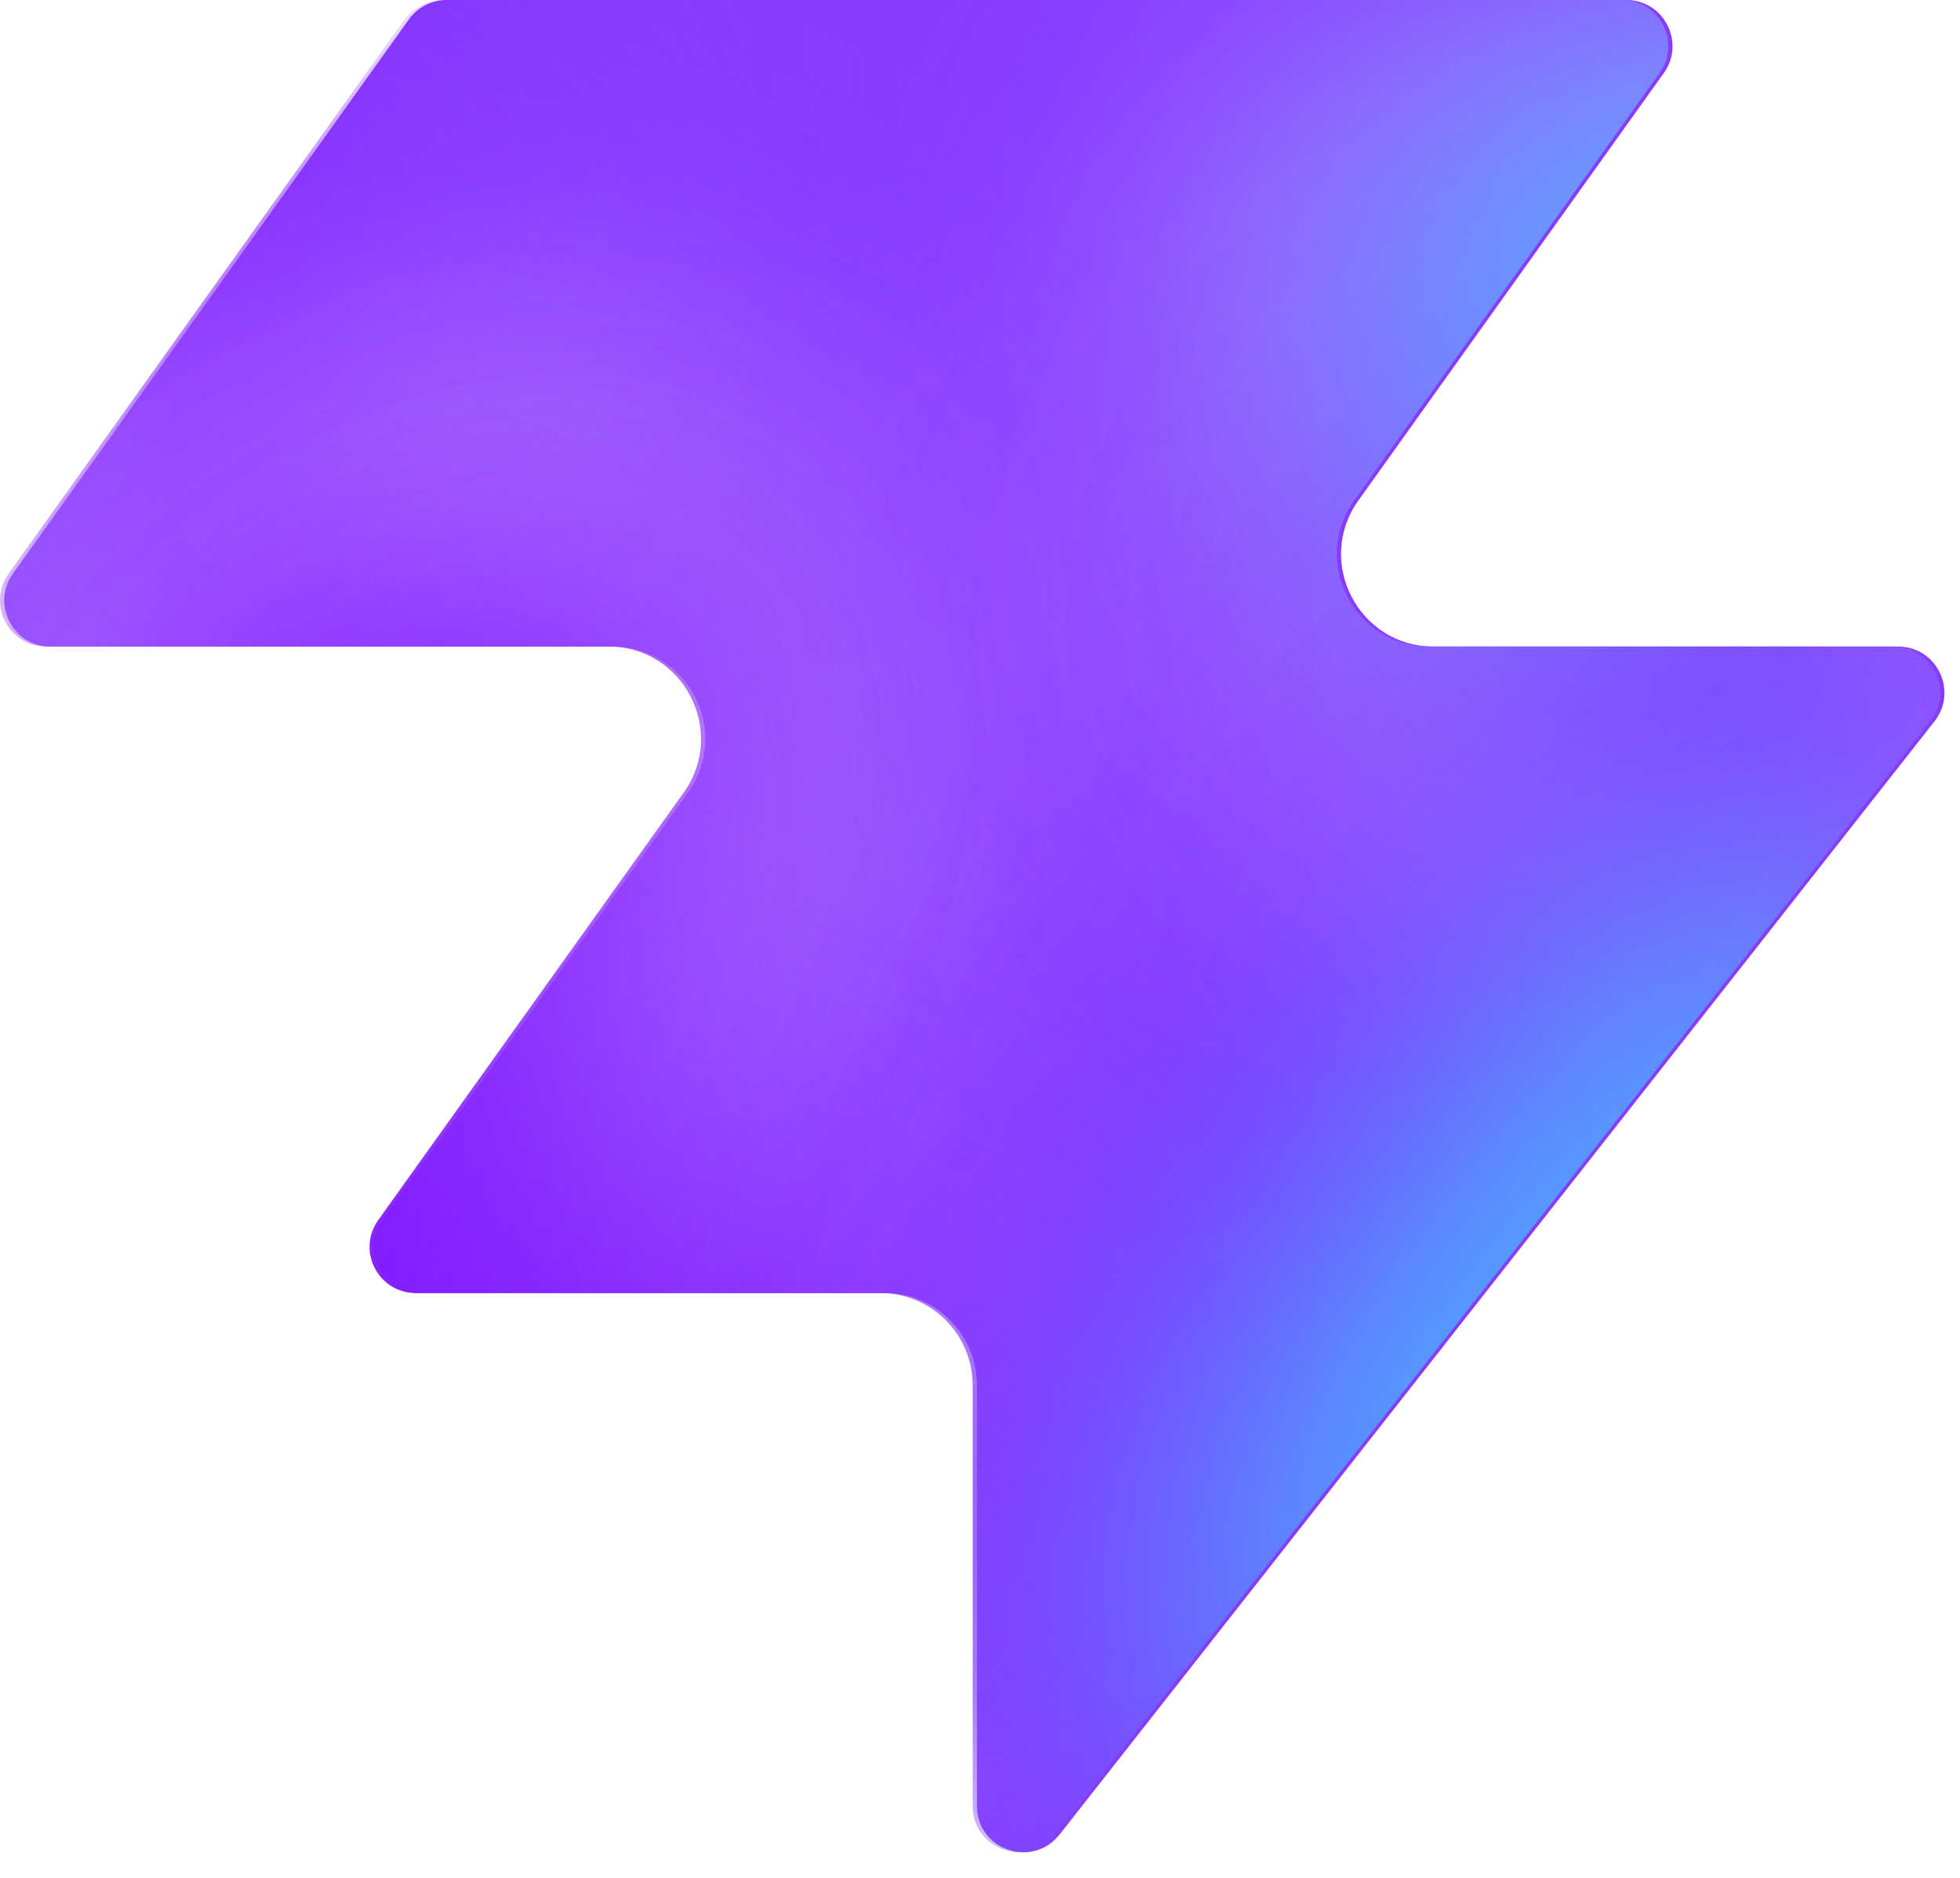
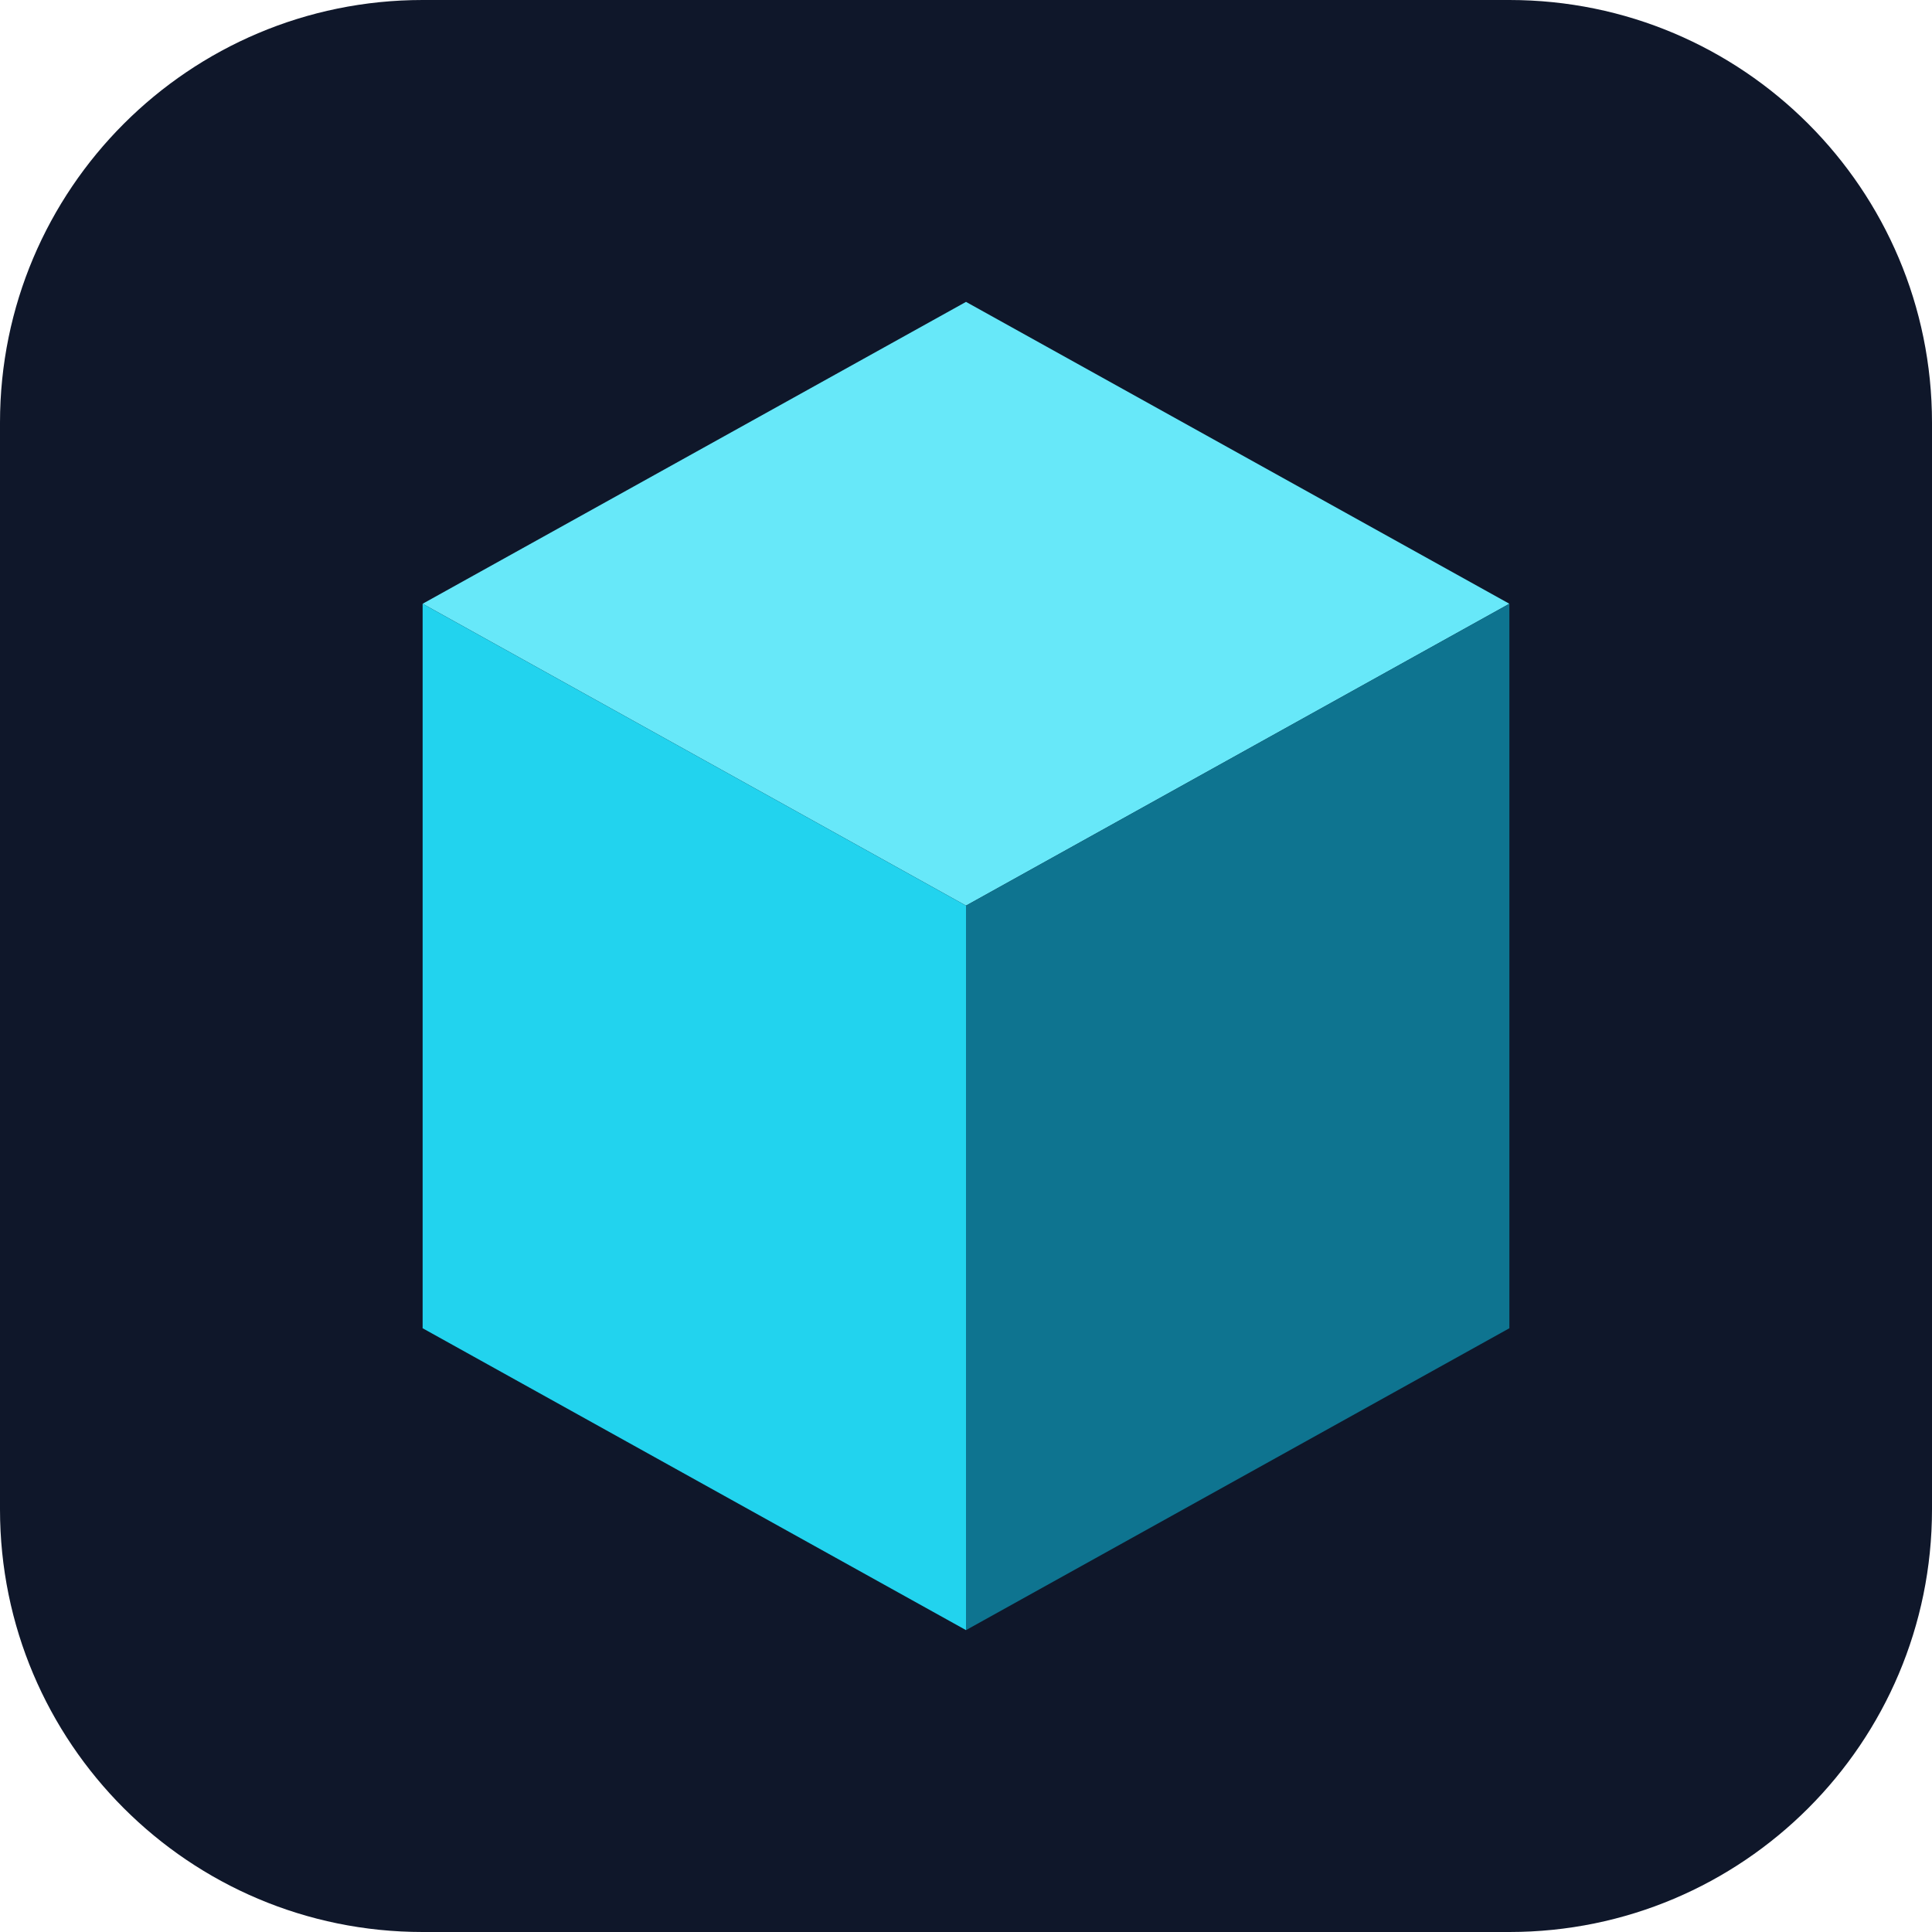
- <svg xmlns="http://www.w3.org/2000/svg" width="48" height="46" fill="none" viewBox="0 0 48 46">
-   <path fill="#863bff" d="M25.946 44.938c-.664.845-2.021.375-2.021-.698V33.937a2.26 2.26 0 0 0-2.262-2.262H10.287c-.92 0-1.456-1.04-.92-1.788l7.48-10.471c1.07-1.497 0-3.578-1.842-3.578H1.237c-.92 0-1.456-1.04-.92-1.788L10.013.474c.214-.297.556-.474.92-.474h28.894c.92 0 1.456 1.04.92 1.788l-7.48 10.471c-1.07 1.498 0 3.579 1.842 3.579h11.377c.943 0 1.473 1.088.89 1.83L25.947 44.94z" style="fill:#863bff;fill:color(display-p3 .525 .23 1);fill-opacity:1" />
-   <mask id="a" width="48" height="46" x="0" y="0" maskUnits="userSpaceOnUse" style="mask-type:alpha">
-     <path fill="#000" d="M25.842 44.938c-.664.844-2.021.375-2.021-.698V33.937a2.26 2.26 0 0 0-2.262-2.262H10.183c-.92 0-1.456-1.04-.92-1.788l7.48-10.471c1.07-1.498 0-3.579-1.842-3.579H1.133c-.92 0-1.456-1.04-.92-1.787L9.91.473c.214-.297.556-.474.92-.474h28.894c.92 0 1.456 1.04.92 1.788l-7.48 10.471c-1.07 1.498 0 3.578 1.842 3.578h11.377c.943 0 1.473 1.088.89 1.832L25.843 44.94z" style="fill:#000;fill-opacity:1" />
-   </mask>
-   <g mask="url(#a)">
-     <g filter="url(#b)">
-       <ellipse cx="5.508" cy="14.704" fill="#ede6ff" rx="5.508" ry="14.704" style="fill:#ede6ff;fill:color(display-p3 .927 .903 1);fill-opacity:1" transform="matrix(.00324 1 1 -.00324 -4.47 31.516)" />
-     </g>
-     <g filter="url(#c)">
-       <ellipse cx="10.399" cy="29.851" fill="#ede6ff" rx="10.399" ry="29.851" style="fill:#ede6ff;fill:color(display-p3 .927 .903 1);fill-opacity:1" transform="matrix(.00324 1 1 -.00324 -39.328 7.883)" />
-     </g>
-     <g filter="url(#d)">
-       <ellipse cx="5.508" cy="30.487" fill="#7e14ff" rx="5.508" ry="30.487" style="fill:#7e14ff;fill:color(display-p3 .492 .077 1);fill-opacity:1" transform="rotate(89.814 -25.913 -14.639)scale(1 -1)" />
-     </g>
-     <g filter="url(#e)">
-       <ellipse cx="5.508" cy="30.599" fill="#7e14ff" rx="5.508" ry="30.599" style="fill:#7e14ff;fill:color(display-p3 .492 .077 1);fill-opacity:1" transform="rotate(89.814 -32.644 -3.334)scale(1 -1)" />
-     </g>
-     <g filter="url(#f)">
-       <ellipse cx="5.508" cy="30.599" fill="#7e14ff" rx="5.508" ry="30.599" style="fill:#7e14ff;fill:color(display-p3 .492 .077 1);fill-opacity:1" transform="matrix(.00324 1 1 -.00324 -34.34 30.47)" />
-     </g>
-     <g filter="url(#g)">
-       <ellipse cx="14.072" cy="22.078" fill="#ede6ff" rx="14.072" ry="22.078" style="fill:#ede6ff;fill:color(display-p3 .927 .903 1);fill-opacity:1" transform="rotate(93.35 24.506 48.493)scale(-1 1)" />
-     </g>
-     <g filter="url(#h)">
-       <ellipse cx="3.47" cy="21.501" fill="#7e14ff" rx="3.47" ry="21.501" style="fill:#7e14ff;fill:color(display-p3 .492 .077 1);fill-opacity:1" transform="rotate(89.009 28.708 47.59)scale(-1 1)" />
-     </g>
-     <g filter="url(#i)">
-       <ellipse cx="3.47" cy="21.501" fill="#7e14ff" rx="3.47" ry="21.501" style="fill:#7e14ff;fill:color(display-p3 .492 .077 1);fill-opacity:1" transform="rotate(89.009 28.708 47.59)scale(-1 1)" />
-     </g>
-     <g filter="url(#j)">
-       <ellipse cx=".387" cy="8.972" fill="#7e14ff" rx="4.407" ry="29.108" style="fill:#7e14ff;fill:color(display-p3 .492 .077 1);fill-opacity:1" transform="rotate(39.51 .387 8.972)" />
-     </g>
-     <g filter="url(#k)">
-       <ellipse cx="47.523" cy="-6.092" fill="#7e14ff" rx="4.407" ry="29.108" style="fill:#7e14ff;fill:color(display-p3 .492 .077 1);fill-opacity:1" transform="rotate(37.892 47.523 -6.092)" />
-     </g>
-     <g filter="url(#l)">
-       <ellipse cx="41.412" cy="6.333" fill="#47bfff" rx="5.971" ry="9.665" style="fill:#47bfff;fill:color(display-p3 .28 .748 1);fill-opacity:1" transform="rotate(37.892 41.412 6.333)" />
-     </g>
-     <g filter="url(#m)">
-       <ellipse cx="-1.879" cy="38.332" fill="#7e14ff" rx="4.407" ry="29.108" style="fill:#7e14ff;fill:color(display-p3 .492 .077 1);fill-opacity:1" transform="rotate(37.892 -1.88 38.332)" />
-     </g>
-     <g filter="url(#n)">
-       <ellipse cx="-1.879" cy="38.332" fill="#7e14ff" rx="4.407" ry="29.108" style="fill:#7e14ff;fill:color(display-p3 .492 .077 1);fill-opacity:1" transform="rotate(37.892 -1.88 38.332)" />
-     </g>
-     <g filter="url(#o)">
-       <ellipse cx="35.651" cy="29.907" fill="#7e14ff" rx="4.407" ry="29.108" style="fill:#7e14ff;fill:color(display-p3 .492 .077 1);fill-opacity:1" transform="rotate(37.892 35.651 29.907)" />
-     </g>
-     <g filter="url(#p)">
-       <ellipse cx="38.418" cy="32.4" fill="#47bfff" rx="5.971" ry="15.297" style="fill:#47bfff;fill:color(display-p3 .28 .748 1);fill-opacity:1" transform="rotate(37.892 38.418 32.4)" />
-     </g>
-   </g>
-   <defs>
-     <filter id="b" width="60.045" height="41.654" x="-19.77" y="16.149" color-interpolation-filters="sRGB" filterUnits="userSpaceOnUse">
-       <feFlood flood-opacity="0" result="BackgroundImageFix" />
-       <feBlend in="SourceGraphic" in2="BackgroundImageFix" result="shape" />
-       <feGaussianBlur result="effect1_foregroundBlur_2002_17158" stdDeviation="7.659" />
-     </filter>
-     <filter id="c" width="90.34" height="51.437" x="-54.613" y="-7.533" color-interpolation-filters="sRGB" filterUnits="userSpaceOnUse">
-       <feFlood flood-opacity="0" result="BackgroundImageFix" />
-       <feBlend in="SourceGraphic" in2="BackgroundImageFix" result="shape" />
-       <feGaussianBlur result="effect1_foregroundBlur_2002_17158" stdDeviation="7.659" />
-     </filter>
-     <filter id="d" width="79.355" height="29.4" x="-49.64" y="2.03" color-interpolation-filters="sRGB" filterUnits="userSpaceOnUse">
-       <feFlood flood-opacity="0" result="BackgroundImageFix" />
-       <feBlend in="SourceGraphic" in2="BackgroundImageFix" result="shape" />
-       <feGaussianBlur result="effect1_foregroundBlur_2002_17158" stdDeviation="4.596" />
-     </filter>
-     <filter id="e" width="79.579" height="29.4" x="-45.045" y="20.029" color-interpolation-filters="sRGB" filterUnits="userSpaceOnUse">
-       <feFlood flood-opacity="0" result="BackgroundImageFix" />
-       <feBlend in="SourceGraphic" in2="BackgroundImageFix" result="shape" />
-       <feGaussianBlur result="effect1_foregroundBlur_2002_17158" stdDeviation="4.596" />
-     </filter>
-     <filter id="f" width="79.579" height="29.4" x="-43.513" y="21.178" color-interpolation-filters="sRGB" filterUnits="userSpaceOnUse">
-       <feFlood flood-opacity="0" result="BackgroundImageFix" />
-       <feBlend in="SourceGraphic" in2="BackgroundImageFix" result="shape" />
-       <feGaussianBlur result="effect1_foregroundBlur_2002_17158" stdDeviation="4.596" />
-     </filter>
-     <filter id="g" width="74.749" height="58.852" x="15.756" y="-17.901" color-interpolation-filters="sRGB" filterUnits="userSpaceOnUse">
-       <feFlood flood-opacity="0" result="BackgroundImageFix" />
-       <feBlend in="SourceGraphic" in2="BackgroundImageFix" result="shape" />
-       <feGaussianBlur result="effect1_foregroundBlur_2002_17158" stdDeviation="7.659" />
-     </filter>
-     <filter id="h" width="61.377" height="25.362" x="23.548" y="2.284" color-interpolation-filters="sRGB" filterUnits="userSpaceOnUse">
-       <feFlood flood-opacity="0" result="BackgroundImageFix" />
-       <feBlend in="SourceGraphic" in2="BackgroundImageFix" result="shape" />
-       <feGaussianBlur result="effect1_foregroundBlur_2002_17158" stdDeviation="4.596" />
-     </filter>
-     <filter id="i" width="61.377" height="25.362" x="23.548" y="2.284" color-interpolation-filters="sRGB" filterUnits="userSpaceOnUse">
-       <feFlood flood-opacity="0" result="BackgroundImageFix" />
-       <feBlend in="SourceGraphic" in2="BackgroundImageFix" result="shape" />
-       <feGaussianBlur result="effect1_foregroundBlur_2002_17158" stdDeviation="4.596" />
-     </filter>
-     <filter id="j" width="56.045" height="63.649" x="-27.636" y="-22.853" color-interpolation-filters="sRGB" filterUnits="userSpaceOnUse">
-       <feFlood flood-opacity="0" result="BackgroundImageFix" />
-       <feBlend in="SourceGraphic" in2="BackgroundImageFix" result="shape" />
-       <feGaussianBlur result="effect1_foregroundBlur_2002_17158" stdDeviation="4.596" />
-     </filter>
-     <filter id="k" width="54.814" height="64.646" x="20.116" y="-38.415" color-interpolation-filters="sRGB" filterUnits="userSpaceOnUse">
-       <feFlood flood-opacity="0" result="BackgroundImageFix" />
-       <feBlend in="SourceGraphic" in2="BackgroundImageFix" result="shape" />
-       <feGaussianBlur result="effect1_foregroundBlur_2002_17158" stdDeviation="4.596" />
-     </filter>
-     <filter id="l" width="33.541" height="35.313" x="24.641" y="-11.323" color-interpolation-filters="sRGB" filterUnits="userSpaceOnUse">
-       <feFlood flood-opacity="0" result="BackgroundImageFix" />
-       <feBlend in="SourceGraphic" in2="BackgroundImageFix" result="shape" />
-       <feGaussianBlur result="effect1_foregroundBlur_2002_17158" stdDeviation="4.596" />
-     </filter>
-     <filter id="m" width="54.814" height="64.646" x="-29.286" y="6.009" color-interpolation-filters="sRGB" filterUnits="userSpaceOnUse">
-       <feFlood flood-opacity="0" result="BackgroundImageFix" />
-       <feBlend in="SourceGraphic" in2="BackgroundImageFix" result="shape" />
-       <feGaussianBlur result="effect1_foregroundBlur_2002_17158" stdDeviation="4.596" />
-     </filter>
-     <filter id="n" width="54.814" height="64.646" x="-29.286" y="6.009" color-interpolation-filters="sRGB" filterUnits="userSpaceOnUse">
-       <feFlood flood-opacity="0" result="BackgroundImageFix" />
-       <feBlend in="SourceGraphic" in2="BackgroundImageFix" result="shape" />
-       <feGaussianBlur result="effect1_foregroundBlur_2002_17158" stdDeviation="4.596" />
-     </filter>
-     <filter id="o" width="54.814" height="64.646" x="8.244" y="-2.416" color-interpolation-filters="sRGB" filterUnits="userSpaceOnUse">
-       <feFlood flood-opacity="0" result="BackgroundImageFix" />
-       <feBlend in="SourceGraphic" in2="BackgroundImageFix" result="shape" />
-       <feGaussianBlur result="effect1_foregroundBlur_2002_17158" stdDeviation="4.596" />
-     </filter>
-     <filter id="p" width="39.409" height="43.623" x="18.713" y="10.588" color-interpolation-filters="sRGB" filterUnits="userSpaceOnUse">
-       <feFlood flood-opacity="0" result="BackgroundImageFix" />
-       <feBlend in="SourceGraphic" in2="BackgroundImageFix" result="shape" />
-       <feGaussianBlur result="effect1_foregroundBlur_2002_17158" stdDeviation="4.596" />
-     </filter>
-   </defs>
+ <svg xmlns="http://www.w3.org/2000/svg" width="32" height="32" viewBox="0 0 32 32">
+   <rect width="32" height="32" rx="7" fill="#0f172a" />
+   <polygon points="16,5 25,10 16,15 7,10" fill="#67e8f9" />
+   <polygon points="7,10 16,15 16,27 7,22" fill="#22d3ee" />
+   <polygon points="25,10 16,15 16,27 25,22" fill="#0e7490" />
</svg>
